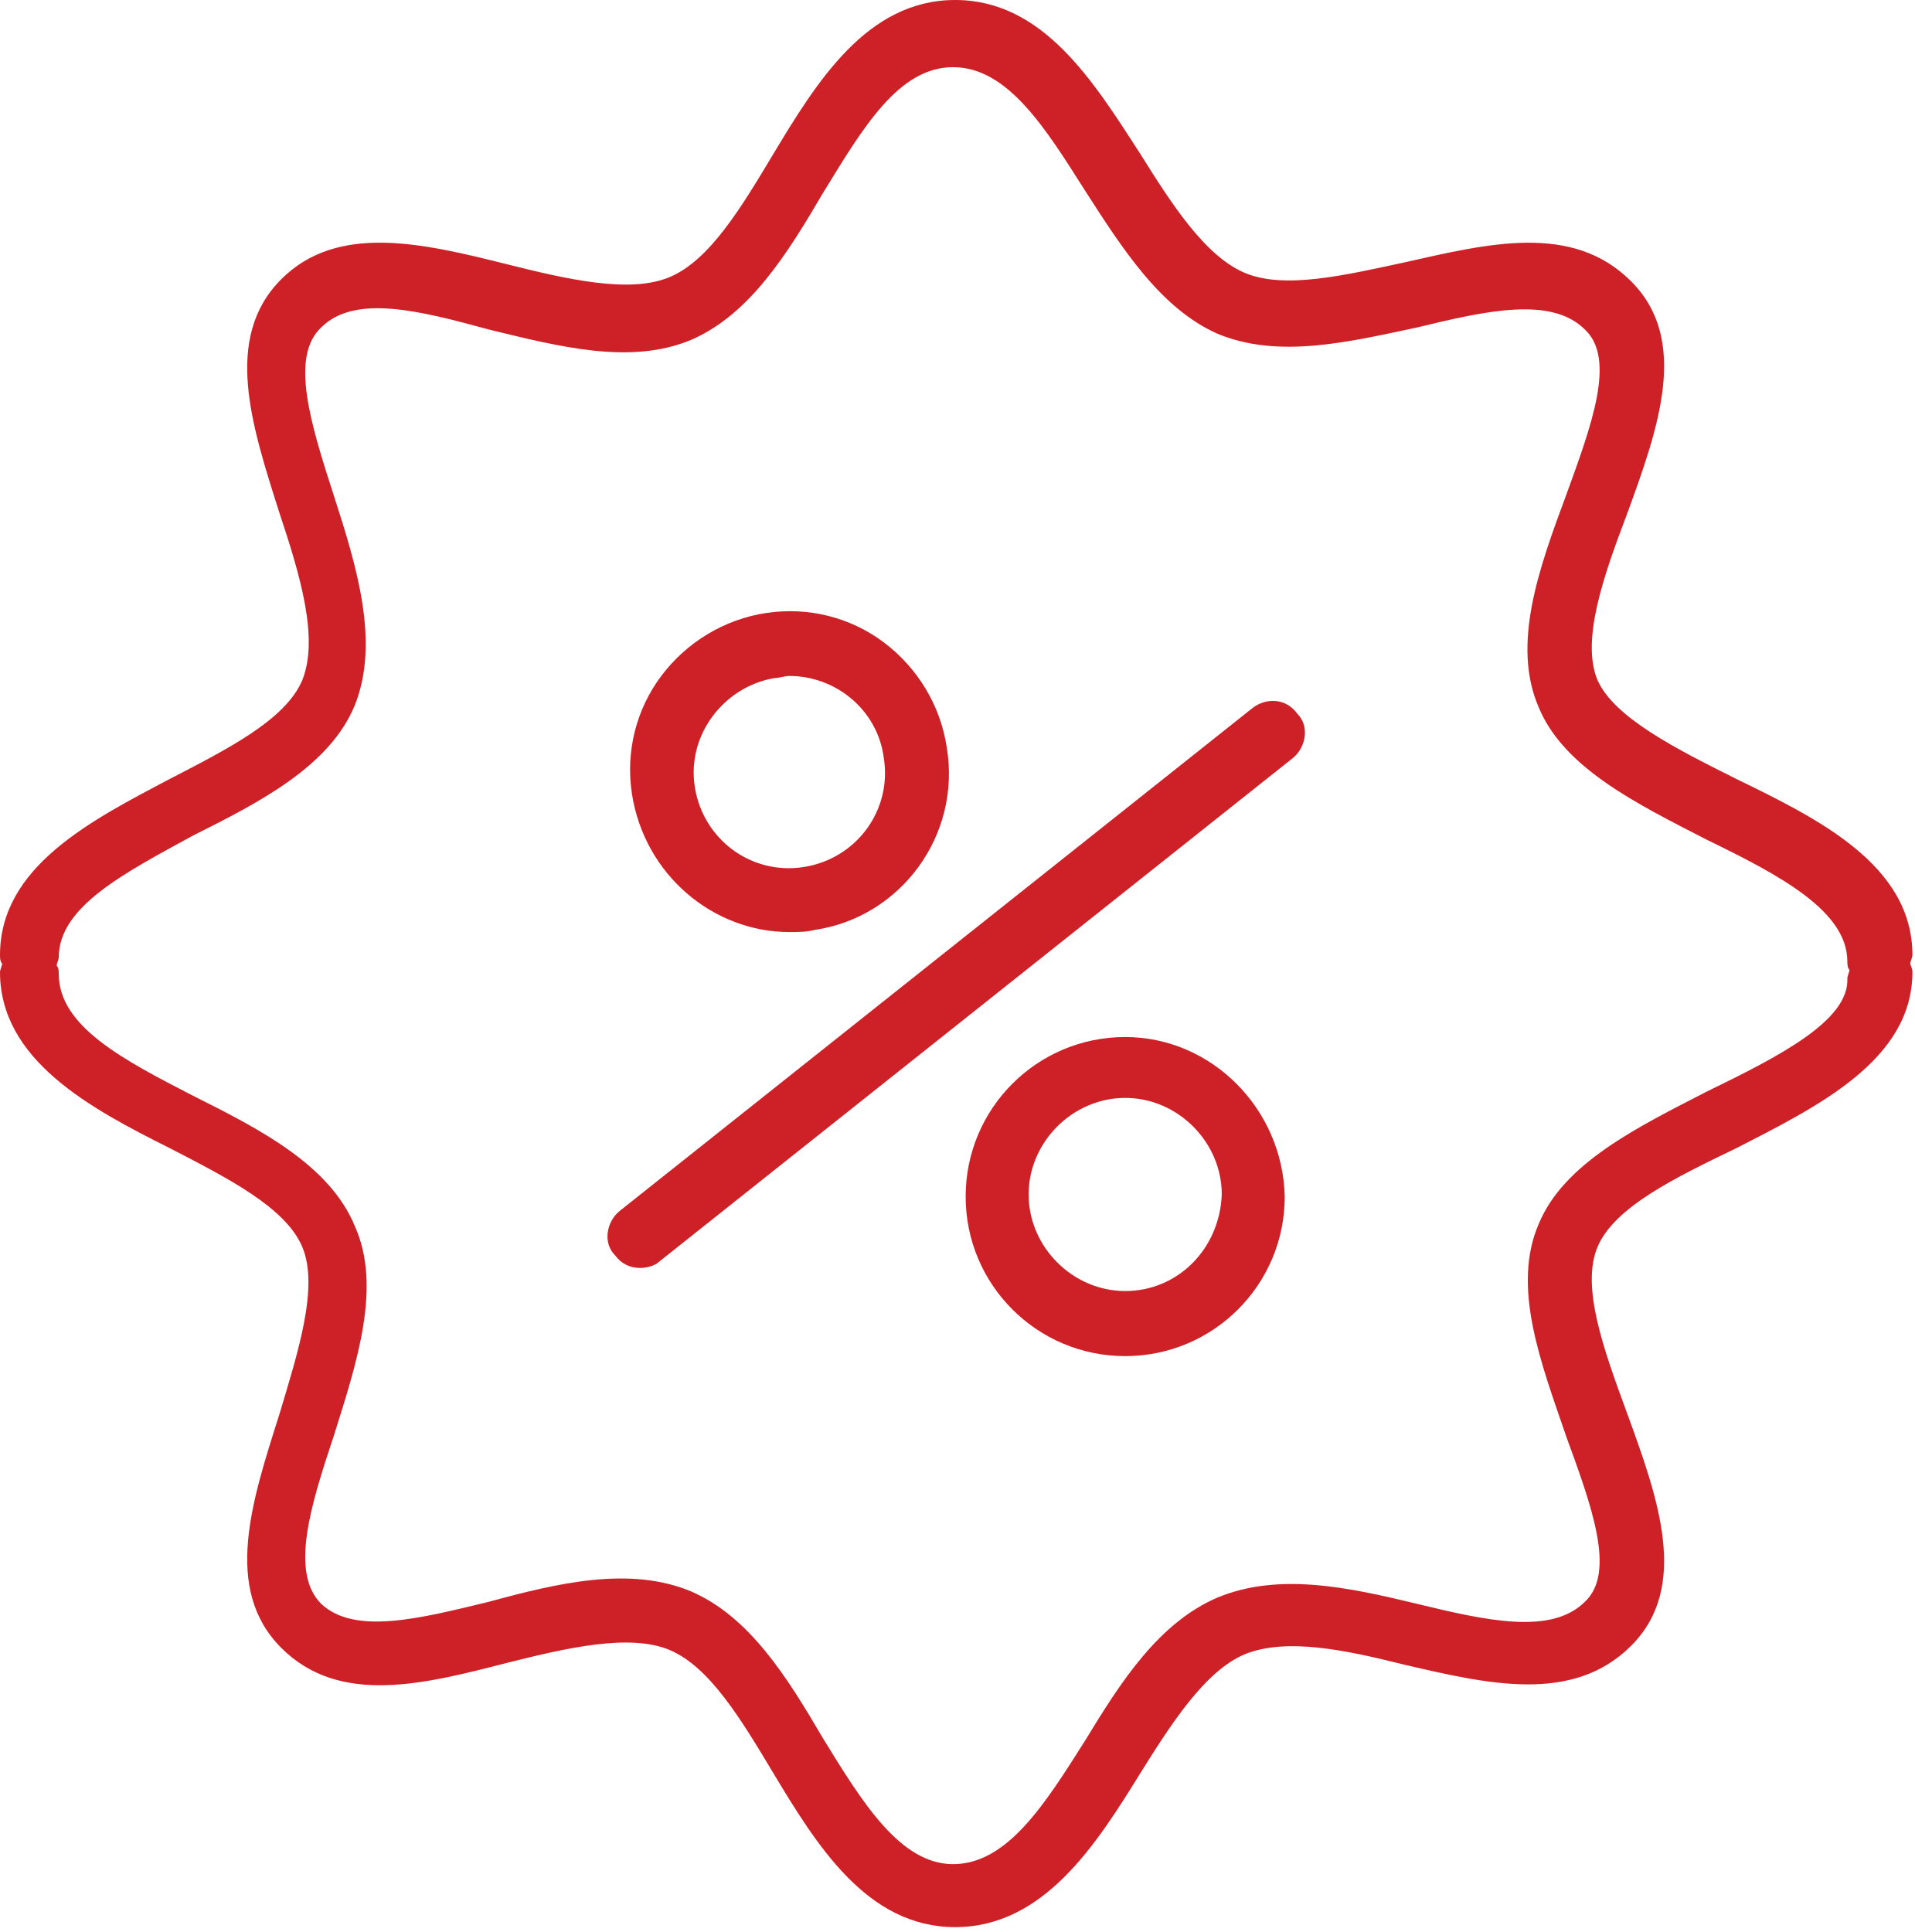
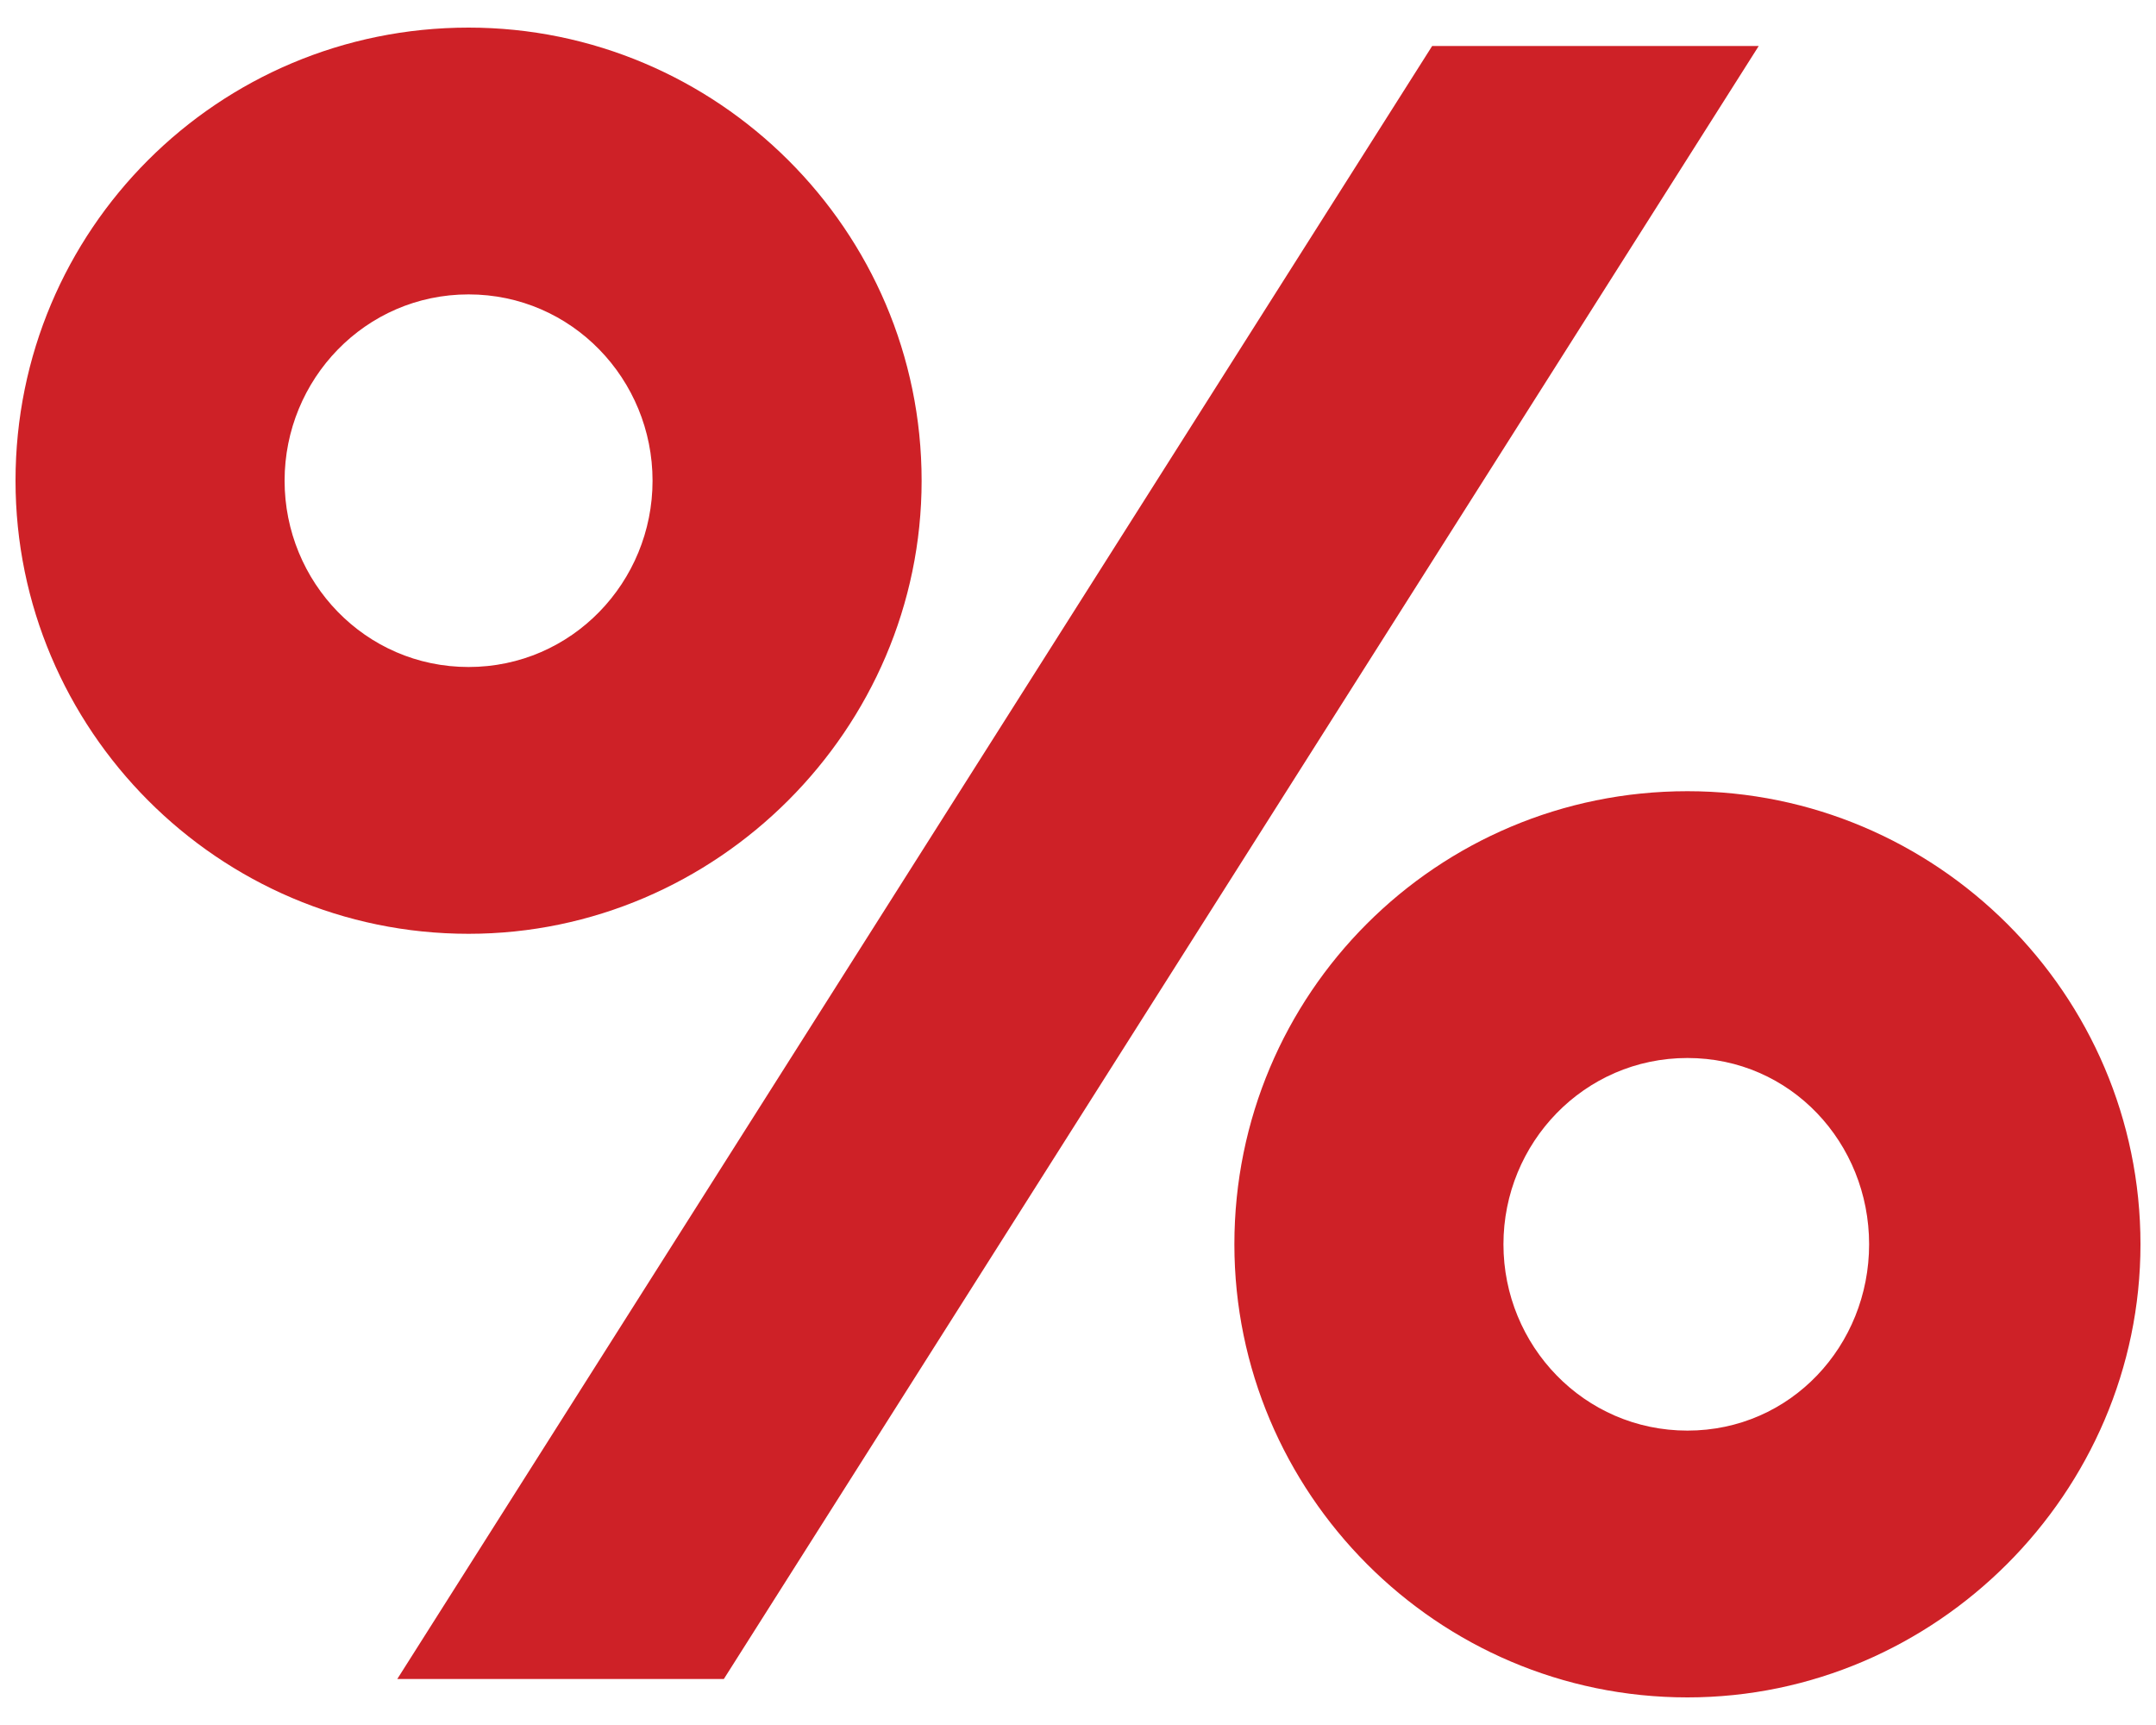
- <svg xmlns="http://www.w3.org/2000/svg" width="332" height="335" viewBox="0 0 332 335" fill="none">
-   <path d="M217.308 122.668L107.38 210.028C105.196 211.848 104.468 215.488 106.652 217.672C107.744 219.128 109.2 219.856 111.02 219.856C112.112 219.856 113.568 219.492 114.296 218.764L224.224 131.404C226.408 129.584 227.136 125.944 224.952 123.76C223.132 121.212 219.856 120.848 217.308 122.668Z" fill="#CE2127" />
-   <path d="M136.864 161.616C138.32 161.616 139.776 161.616 141.232 161.252C156.156 159.068 166.712 144.872 164.164 129.584C163.072 122.304 159.068 115.752 153.244 111.384C147.42 107.016 140.14 105.196 132.86 106.288C125.58 107.38 119.028 111.384 114.66 117.208C110.292 123.032 108.472 130.312 109.564 137.592C111.748 151.788 123.76 161.616 136.864 161.616ZM134.316 117.572C135.044 117.572 136.136 117.208 136.864 117.208C144.872 117.208 152.152 123.032 153.244 131.404C154.7 140.504 148.512 148.876 139.412 150.332C130.312 151.788 121.94 145.6 120.484 136.5C119.028 127.4 125.58 119.028 134.316 117.572Z" fill="#CE2127" />
-   <path d="M195.104 179.816C179.816 179.816 167.44 192.192 167.44 207.48C167.44 222.768 179.816 235.144 195.104 235.144C210.392 235.144 222.768 222.768 222.768 207.48C222.404 192.192 210.028 179.816 195.104 179.816ZM195.104 223.86C186.004 223.86 178.36 216.216 178.36 207.116C178.36 198.016 186.004 190.372 195.104 190.372C204.204 190.372 211.848 198.016 211.848 207.116C211.484 216.58 204.204 223.86 195.104 223.86Z" fill="#CE2127" />
-   <path d="M331.24 167.076C331.24 166.712 331.604 165.984 331.604 165.62C331.604 149.968 315.224 141.96 301.028 135.044C290.836 129.948 279.916 124.488 277.004 117.936C274.092 111.02 278.096 99.736 282.1 89.18C287.56 74.256 293.02 58.968 282.828 48.776C272.636 38.584 258.076 42.224 243.516 45.5C233.324 47.684 222.768 50.232 215.852 47.32C208.936 44.408 203.112 35.308 197.652 26.572C189.644 14.196 180.908 0 165.62 0C150.332 0 141.596 14.196 133.952 26.936C128.492 36.036 123.032 45.136 116.116 48.048C109.2 50.96 98.28 48.412 88.088 45.864C73.528 42.224 58.604 38.584 48.776 48.412C38.584 58.604 43.68 73.892 48.412 88.816C52.052 99.736 55.328 110.656 52.416 117.936C49.504 124.852 39.312 129.948 29.484 135.044C15.652 142.324 0 150.332 0 165.62C0 165.984 -3.52561e-07 166.712 0.364 167.076C0.364 167.44 0 168.168 0 168.532C0 183.82 15.652 192.192 29.484 199.108C39.312 204.204 49.504 209.3 52.416 216.216C55.328 223.132 51.688 234.416 48.412 245.336C43.68 260.26 38.584 275.548 48.776 285.74C58.968 295.932 73.892 291.928 88.088 288.288C98.28 285.74 109.2 283.192 116.116 286.104C123.032 289.016 128.492 298.116 133.952 307.216C141.596 319.956 150.332 334.152 165.62 334.152C180.908 334.152 190.008 319.956 197.652 307.58C203.112 298.844 208.936 289.744 215.852 286.832C223.132 283.92 233.324 286.104 243.516 288.652C257.712 291.928 272.636 295.568 282.828 285.376C293.02 275.184 287.56 259.896 282.1 244.972C278.096 234.052 274.092 223.132 277.004 216.216C279.916 209.3 290.472 204.204 301.028 199.108C315.224 191.828 331.604 183.82 331.604 168.532C331.604 167.804 331.24 167.44 331.24 167.076ZM295.932 189.28C283.92 195.468 271.18 201.656 266.812 212.212C262.08 223.132 267.176 236.236 271.544 248.976C275.912 260.988 280.28 272.636 274.82 277.732C268.996 283.556 257.712 281.008 245.7 278.096C233.688 275.184 221.676 272.636 211.12 277.004C200.928 281.372 194.376 291.564 188.188 301.756C181.272 312.676 174.72 323.232 165.256 323.232C156.156 323.232 149.604 312.676 142.688 301.392C136.5 290.836 129.948 280.28 119.756 275.912C109.2 271.544 96.824 274.456 84.812 277.732C72.8 280.644 61.516 283.556 55.692 278.096C50.232 272.636 53.872 260.988 57.876 248.976C61.88 236.236 66.248 223.132 61.516 212.576C57.148 202.02 45.136 195.832 33.488 190.008C21.476 183.82 10.192 177.996 10.192 168.896C10.192 168.532 10.192 167.804 9.828 167.44C9.828 167.076 10.192 166.348 10.192 165.984C10.192 157.248 21.476 151.424 33.488 144.872C45.136 139.048 57.148 132.86 61.516 122.304C65.884 111.384 61.88 98.28 57.876 85.904C53.872 73.528 50.232 61.88 55.692 56.784C61.516 50.96 72.8 53.872 84.812 57.148C96.824 60.06 109.2 63.336 119.756 58.968C129.948 54.6 136.5 44.044 142.688 33.488C149.604 22.204 155.792 11.648 165.256 11.648C174.72 11.648 181.272 22.204 188.188 33.124C194.74 43.316 201.292 53.508 211.12 57.876C221.676 62.244 233.688 59.332 245.7 56.784C257.712 53.872 268.996 51.324 274.82 57.148C280.28 62.244 275.912 73.892 271.544 85.904C266.812 98.644 262.08 111.748 266.812 122.668C271.18 133.224 283.92 139.412 295.932 145.6C308.672 151.788 320.32 157.976 320.32 166.712C320.32 167.076 320.32 167.804 320.684 168.168C320.684 168.532 320.32 169.26 320.32 169.624C320.684 176.904 308.672 183.092 295.932 189.28Z" fill="#CE2127" />
+ <svg xmlns="http://www.w3.org/2000/svg" width="30" height="24" viewBox="0 0 30 24" fill="none">
+   <path d="M10.072 23.36L24.472 0.64H19.928L5.528 23.36H10.072ZM23.48 23.616C26.936 23.616 29.784 20.768 29.784 17.312C29.784 13.824 26.936 11.008 23.48 11.008C19.992 11.008 17.176 13.824 17.176 17.312C17.176 20.768 19.992 23.616 23.48 23.616ZM23.48 19.904C22.04 19.904 20.92 18.72 20.92 17.312C20.92 15.904 22.04 14.72 23.48 14.72C24.92 14.72 26.008 15.904 26.008 17.312C26.008 18.72 24.92 19.904 23.48 19.904ZM6.52 12.992C9.976 12.992 12.824 10.144 12.824 6.688C12.824 3.2 9.976 0.384 6.52 0.384C3.032 0.384 0.216 3.2 0.216 6.688C0.216 10.144 3.032 12.992 6.52 12.992ZM6.52 9.28C5.08 9.28 3.96 8.096 3.96 6.688C3.96 5.28 5.08 4.096 6.52 4.096C7.96 4.096 9.08 5.28 9.08 6.688C9.08 8.096 7.96 9.28 6.52 9.28Z" fill="#CE2127" />
</svg>
